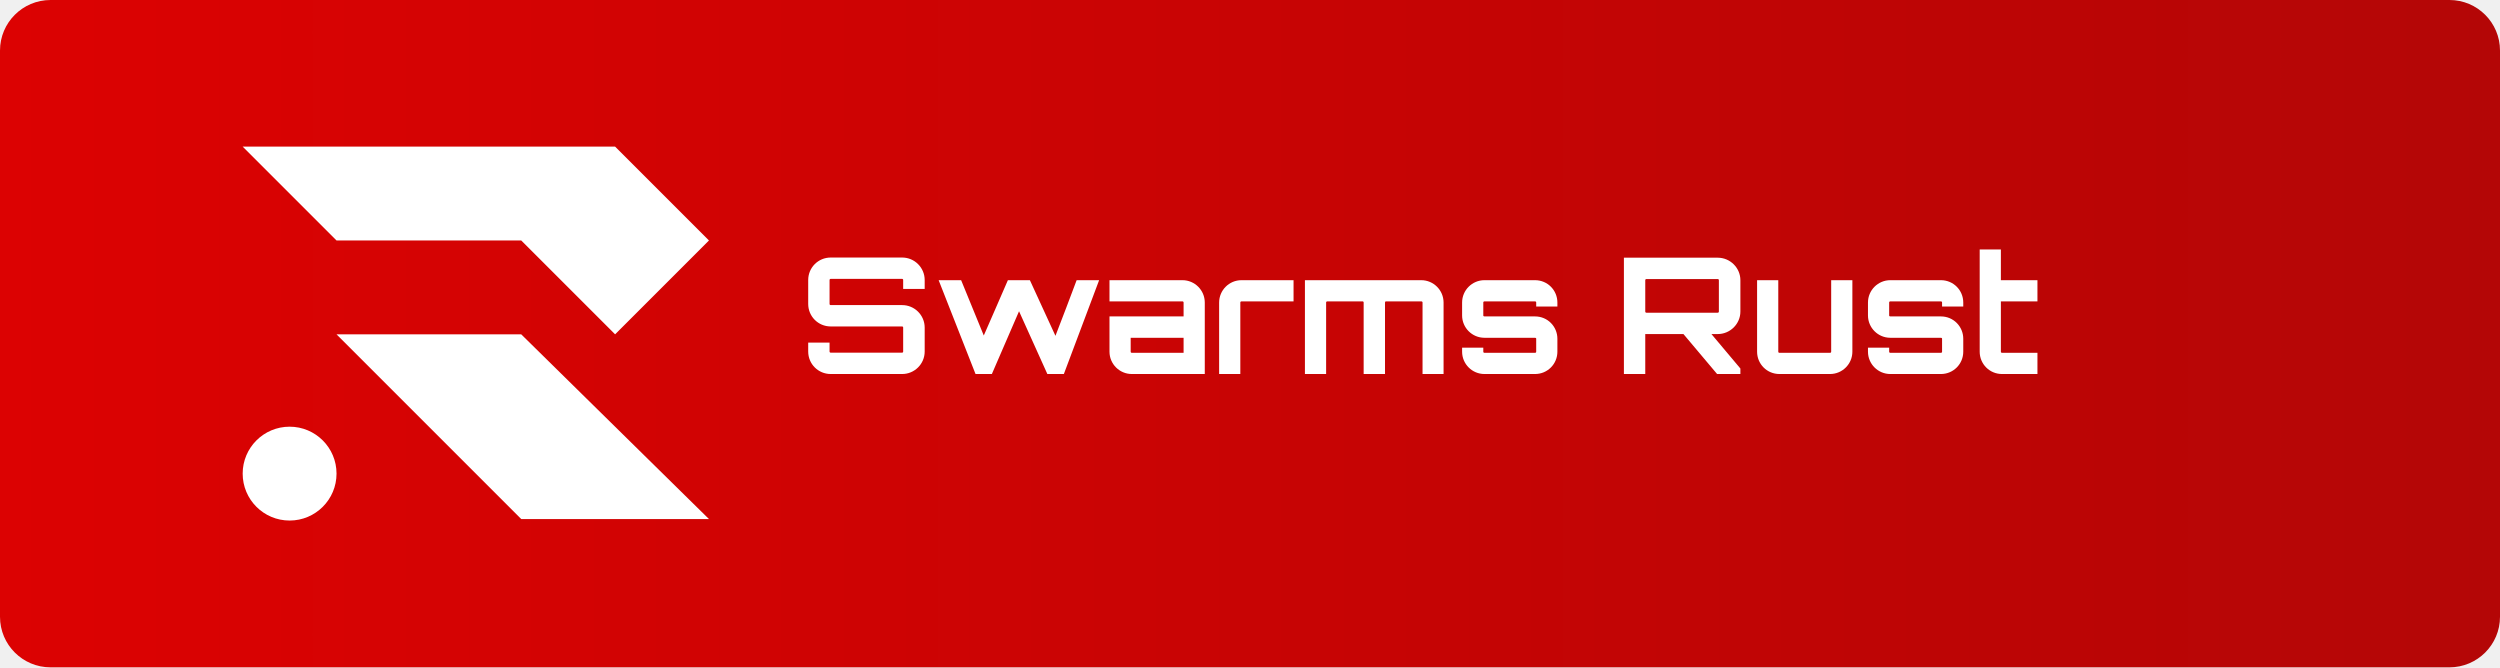
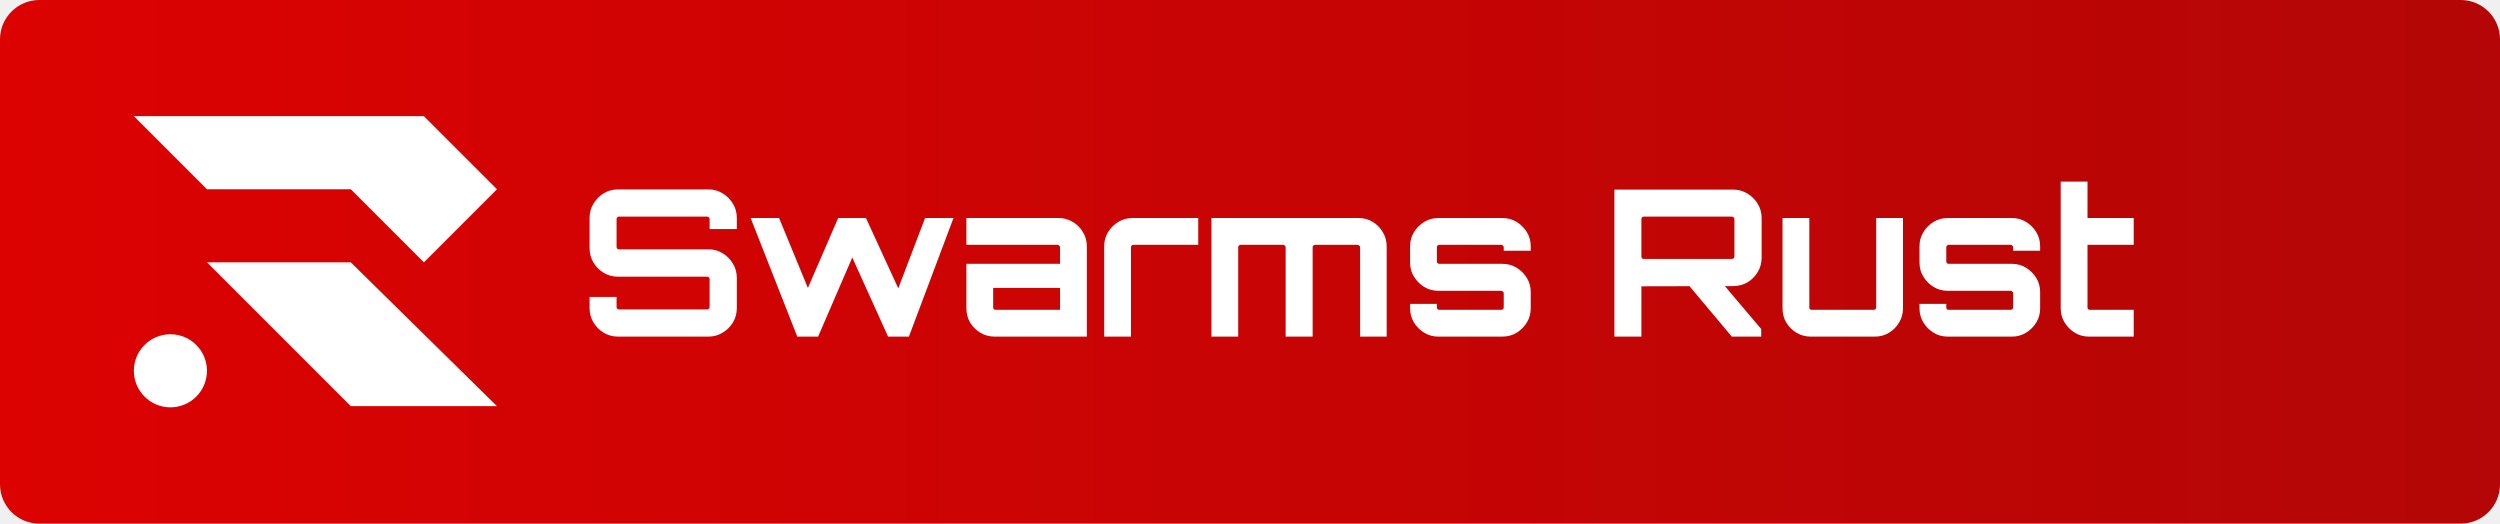
- <svg xmlns="http://www.w3.org/2000/svg" width="989" height="264" viewBox="0 0 989 264" fill="none">
-   <rect width="989" height="264" rx="20" fill="url(#paint0_linear_16459_7535)" />
-   <path d="M96 58H243.33L280.462 95.132L243.33 132.264L206.198 95.132H133.132L96 58Z" fill="white" />
-   <path d="M133.131 132.266H206.197L280.461 205.332H206.197L133.131 132.266Z" fill="white" />
-   <path d="M114.566 205.929C124.82 205.929 133.132 197.616 133.132 187.363C133.132 177.109 124.82 168.797 114.566 168.797C104.312 168.797 96 177.109 96 187.363C96 197.616 104.312 205.929 114.566 205.929Z" fill="white" />
-   <path d="M365.805 110.777V114.297H357.293V110.777C357.293 110.521 357.101 110.329 356.909 110.329H328.621C328.365 110.329 328.173 110.521 328.173 110.777V120.249C328.173 120.505 328.365 120.697 328.621 120.697H356.909C361.773 120.697 365.805 124.665 365.805 129.593V139.065C365.805 143.993 361.773 147.961 356.909 147.961H328.621C323.693 147.961 319.725 143.993 319.725 139.065V135.545H328.173V139.065C328.173 139.321 328.365 139.513 328.621 139.513H356.909C357.101 139.513 357.293 139.321 357.293 139.065V129.593C357.293 129.337 357.101 129.145 356.909 129.145H328.621C323.693 129.145 319.725 125.177 319.725 120.249V110.777C319.725 105.849 323.693 101.881 328.621 101.881H356.909C361.773 101.881 365.805 105.849 365.805 110.777ZM425.918 110.841H434.814L420.862 147.961H414.334L403.134 123.129L392.382 147.961H385.918L371.326 110.841H380.222L389.182 132.729C392.318 125.497 395.646 118.009 398.718 110.841H407.422L417.534 132.857C420.35 125.625 423.23 118.009 425.918 110.841ZM467.778 110.841C472.642 110.841 476.61 114.809 476.61 119.673V147.961H447.746C442.882 147.961 438.914 143.993 438.914 139.129V125.177H468.226V119.673C468.226 119.417 468.034 119.225 467.778 119.225H438.914V110.841H467.778ZM468.226 139.577V133.625H447.298V139.129C447.298 139.385 447.49 139.577 447.746 139.577H468.226ZM491.121 110.841H511.729V119.225H491.121C490.865 119.225 490.673 119.417 490.673 119.673V147.961H482.289V119.673C482.289 114.809 486.257 110.841 491.121 110.841ZM562.245 110.841C567.109 110.841 571.077 114.809 571.077 119.673V147.961H562.757V119.673C562.757 119.417 562.565 119.225 562.245 119.225H548.293C548.037 119.225 547.909 119.417 547.909 119.673V147.961H539.461V119.673C539.461 119.417 539.269 119.225 539.077 119.225H525.061C524.805 119.225 524.613 119.417 524.613 119.673V147.961H516.229V110.841H562.245ZM616.104 119.673V121.273H607.72V119.673C607.72 119.417 607.528 119.225 607.272 119.225H587.24C586.984 119.225 586.792 119.417 586.792 119.673V124.793C586.792 125.049 586.984 125.177 587.24 125.177H607.272C612.2 125.177 616.104 129.145 616.104 134.009V139.129C616.104 143.993 612.2 147.961 607.272 147.961H587.24C582.376 147.961 578.408 143.993 578.408 139.129V137.529H586.792V139.129C586.792 139.385 586.984 139.577 587.24 139.577H607.272C607.528 139.577 607.72 139.385 607.72 139.129V134.009C607.72 133.753 607.528 133.625 607.272 133.625H587.24C582.376 133.625 578.408 129.657 578.408 124.793V119.673C578.408 114.809 582.376 110.841 587.24 110.841H607.272C612.2 110.841 616.104 114.809 616.104 119.673ZM688.498 110.841V123.257C688.498 128.121 684.466 132.153 679.538 132.153H677.042L688.498 145.785V147.961H679.282L665.97 132.153H651.058H650.866V147.961H642.418V101.945H679.538C684.466 101.945 688.498 105.977 688.498 110.841ZM651.314 123.705H679.538C679.794 123.705 679.986 123.513 679.986 123.257V110.841C679.986 110.585 679.794 110.393 679.538 110.393H651.314C651.058 110.393 650.866 110.585 650.866 110.841V123.257C650.866 123.513 651.058 123.705 651.314 123.705ZM724.415 110.841H732.799V139.129C732.799 143.993 728.831 147.961 723.967 147.961H703.935C699.007 147.961 695.103 143.993 695.103 139.129V110.841H703.487V139.129C703.487 139.385 703.679 139.577 703.935 139.577H723.967C724.223 139.577 724.415 139.385 724.415 139.129V110.841ZM776.666 119.673V121.273H768.282V119.673C768.282 119.417 768.09 119.225 767.834 119.225H747.802C747.546 119.225 747.354 119.417 747.354 119.673V124.793C747.354 125.049 747.546 125.177 747.802 125.177H767.834C772.762 125.177 776.666 129.145 776.666 134.009V139.129C776.666 143.993 772.762 147.961 767.834 147.961H747.802C742.938 147.961 738.97 143.993 738.97 139.129V137.529H747.354V139.129C747.354 139.385 747.546 139.577 747.802 139.577H767.834C768.09 139.577 768.282 139.385 768.282 139.129V134.009C768.282 133.753 768.09 133.625 767.834 133.625H747.802C742.938 133.625 738.97 129.657 738.97 124.793V119.673C738.97 114.809 742.938 110.841 747.802 110.841H767.834C772.762 110.841 776.666 114.809 776.666 119.673ZM806.013 119.225H791.549V139.129C791.549 139.385 791.741 139.577 791.997 139.577H806.013V147.961H791.997C787.069 147.961 783.165 143.993 783.165 139.129V98.681H791.549V110.841H806.013V119.225Z" fill="white" />
+ <svg xmlns="http://www.w3.org/2000/svg" width="1270" height="266" viewBox="0 0 1270 266" fill="none">
+   <rect width="1270" height="266" rx="20" fill="url(#paint0_linear_16462_7323)" />
+   <path d="M68 59H215.33L252.462 96.132L215.33 133.264L178.198 96.132H105.132L68 59Z" fill="white" />
+   <path d="M105.131 133.266H178.197L252.461 206.332H178.197L105.131 133.266Z" fill="white" />
+   <path d="M86.566 206.929C96.82 206.929 105.132 198.616 105.132 188.363C105.132 178.109 96.82 169.797 86.566 169.797C76.312 169.797 68 178.109 68 188.363C68 198.616 76.312 206.929 86.566 206.929Z" fill="white" />
+   <path d="M313.945 171C311.313 171 308.889 170.342 306.673 169.026C304.526 167.711 302.795 165.979 301.479 163.832C300.163 161.616 299.506 159.193 299.506 156.561V150.848H313.217V155.938C313.217 156.284 313.321 156.596 313.529 156.873C313.806 157.08 314.118 157.184 314.464 157.184H359.235C359.582 157.184 359.859 157.08 360.066 156.873C360.343 156.596 360.482 156.284 360.482 155.938V141.706C360.482 141.36 360.343 141.083 360.066 140.875C359.859 140.668 359.582 140.564 359.235 140.564H313.945C311.313 140.564 308.889 139.906 306.673 138.59C304.526 137.274 302.795 135.543 301.479 133.396C300.163 131.18 299.506 128.722 299.506 126.021V110.647C299.506 108.015 300.163 105.626 301.479 103.479C302.795 101.263 304.526 99.498 306.673 98.182C308.889 96.866 311.313 96.208 313.945 96.208H359.859C362.49 96.208 364.879 96.866 367.026 98.182C369.242 99.498 371.008 101.263 372.324 103.479C373.64 105.626 374.298 108.015 374.298 110.647V116.36H360.482V111.27C360.482 110.924 360.343 110.647 360.066 110.439C359.859 110.162 359.582 110.024 359.235 110.024H314.464C314.118 110.024 313.806 110.162 313.529 110.439C313.321 110.647 313.217 110.924 313.217 111.27V125.502C313.217 125.848 313.321 126.125 313.529 126.333C313.806 126.54 314.118 126.644 314.464 126.644H359.859C362.49 126.644 364.879 127.302 367.026 128.618C369.242 129.934 371.008 131.7 372.324 133.916C373.64 136.062 374.298 138.486 374.298 141.187V156.561C374.298 159.193 373.64 161.616 372.324 163.832C371.008 165.979 369.242 167.711 367.026 169.026C364.879 170.342 362.49 171 359.859 171H313.945ZM405.01 171L381.326 110.751H395.765L410.412 146.277L425.786 110.751H439.913L456.326 146.485L469.934 110.751H484.373L461.728 171H451.132L432.954 130.799L415.606 171H405.01ZM505.261 171C502.63 171 500.206 170.342 497.99 169.026C495.843 167.711 494.112 165.979 492.796 163.832C491.55 161.686 490.926 159.296 490.926 156.665V134.02H538.502V125.605C538.502 125.259 538.364 124.982 538.087 124.774C537.879 124.497 537.602 124.359 537.256 124.359H490.926V110.751H537.775C540.407 110.751 542.796 111.409 544.943 112.725C547.159 114.04 548.89 115.772 550.137 117.918C551.452 120.065 552.11 122.454 552.11 125.086V171H505.261ZM505.781 157.392H538.502V146.277H504.534V156.145C504.534 156.492 504.638 156.803 504.846 157.08C505.123 157.288 505.435 157.392 505.781 157.392ZM560.922 171V125.086C560.922 122.454 561.58 120.065 562.896 117.918C564.212 115.772 565.943 114.04 568.09 112.725C570.306 111.409 572.695 110.751 575.257 110.751H608.706V124.359H575.777C575.43 124.359 575.119 124.497 574.842 124.774C574.634 124.982 574.53 125.259 574.53 125.605V171H560.922ZM615.402 171V110.751H690.09C692.791 110.751 695.215 111.409 697.361 112.725C699.508 114.04 701.205 115.772 702.451 117.918C703.767 120.065 704.425 122.454 704.425 125.086V171H690.921V125.605C690.921 125.259 690.783 124.982 690.506 124.774C690.229 124.497 689.917 124.359 689.571 124.359H668.068C667.722 124.359 667.41 124.497 667.133 124.774C666.925 124.982 666.821 125.259 666.821 125.605V171H653.11V125.605C653.11 125.259 652.971 124.982 652.694 124.774C652.486 124.497 652.209 124.359 651.863 124.359H630.256C629.91 124.359 629.599 124.497 629.322 124.774C629.114 124.982 629.01 125.259 629.01 125.605V171H615.402ZM730.658 171C728.027 171 725.638 170.342 723.491 169.026C721.344 167.711 719.613 165.979 718.297 163.832C716.981 161.686 716.323 159.296 716.323 156.665V154.38H729.931V156.145C729.931 156.492 730.035 156.803 730.243 157.08C730.52 157.288 730.831 157.392 731.178 157.392H762.653C762.999 157.392 763.276 157.288 763.484 157.08C763.761 156.803 763.899 156.492 763.899 156.145V148.978C763.899 148.632 763.761 148.355 763.484 148.147C763.276 147.87 762.999 147.731 762.653 147.731H730.658C728.027 147.731 725.638 147.073 723.491 145.758C721.344 144.442 719.613 142.711 718.297 140.564C716.981 138.417 716.323 136.028 716.323 133.396V125.086C716.323 122.454 716.981 120.065 718.297 117.918C719.613 115.772 721.344 114.04 723.491 112.725C725.638 111.409 728.027 110.751 730.658 110.751H763.172C765.873 110.751 768.297 111.409 770.444 112.725C772.59 114.04 774.322 115.772 775.637 117.918C776.953 120.065 777.611 122.454 777.611 125.086V127.371H763.899V125.605C763.899 125.259 763.761 124.982 763.484 124.774C763.276 124.497 762.999 124.359 762.653 124.359H731.178C730.831 124.359 730.52 124.497 730.243 124.774C730.035 124.982 729.931 125.259 729.931 125.605V132.773C729.931 133.119 730.035 133.431 730.243 133.708C730.52 133.916 730.831 134.02 731.178 134.02H763.172C765.873 134.02 768.297 134.677 770.444 135.993C772.59 137.309 774.322 139.04 775.637 141.187C776.953 143.334 777.611 145.723 777.611 148.355V156.665C777.611 159.296 776.953 161.686 775.637 163.832C774.322 165.979 772.59 167.711 770.444 169.026C768.297 170.342 765.873 171 763.172 171H730.658ZM879.745 171L857.203 144.096H875.174L894.703 167.157V171H879.745ZM820.119 171V96.312H880.368C883 96.312 885.424 96.97 887.64 98.286C889.856 99.601 891.622 101.367 892.937 103.583C894.253 105.73 894.911 108.119 894.911 110.751V130.903C894.911 133.535 894.253 135.959 892.937 138.175C891.622 140.391 889.856 142.157 887.64 143.472C885.424 144.719 883 145.342 880.368 145.342L833.831 145.446V171H820.119ZM835.077 131.526H879.745C880.091 131.526 880.403 131.423 880.68 131.215C880.957 131.007 881.095 130.73 881.095 130.384V111.27C881.095 110.924 880.957 110.647 880.68 110.439C880.403 110.162 880.091 110.024 879.745 110.024H835.077C834.731 110.024 834.42 110.162 834.143 110.439C833.935 110.647 833.831 110.924 833.831 111.27V130.384C833.831 130.73 833.935 131.007 834.143 131.215C834.42 131.423 834.731 131.526 835.077 131.526ZM919.862 171C917.23 171 914.807 170.342 912.591 169.026C910.444 167.711 908.712 165.979 907.397 163.832C906.15 161.686 905.527 159.296 905.527 156.665V110.751H919.135V156.145C919.135 156.492 919.239 156.803 919.446 157.08C919.723 157.288 920.035 157.392 920.381 157.392H951.856C952.203 157.392 952.48 157.288 952.687 157.08C952.964 156.803 953.103 156.492 953.103 156.145V110.751H966.711V156.665C966.711 159.296 966.053 161.686 964.737 163.832C963.491 165.979 961.794 167.711 959.647 169.026C957.5 170.342 955.077 171 952.376 171H919.862ZM989.44 171C986.808 171 984.419 170.342 982.272 169.026C980.125 167.711 978.394 165.979 977.078 163.832C975.763 161.686 975.105 159.296 975.105 156.665V154.38H988.713V156.145C988.713 156.492 988.817 156.803 989.024 157.08C989.301 157.288 989.613 157.392 989.959 157.392H1021.43C1021.78 157.392 1022.06 157.288 1022.27 157.08C1022.54 156.803 1022.68 156.492 1022.68 156.145V148.978C1022.68 148.632 1022.54 148.355 1022.27 148.147C1022.06 147.87 1021.78 147.731 1021.43 147.731H989.44C986.808 147.731 984.419 147.073 982.272 145.758C980.125 144.442 978.394 142.711 977.078 140.564C975.763 138.417 975.105 136.028 975.105 133.396V125.086C975.105 122.454 975.763 120.065 977.078 117.918C978.394 115.772 980.125 114.04 982.272 112.725C984.419 111.409 986.808 110.751 989.44 110.751H1021.95C1024.65 110.751 1027.08 111.409 1029.22 112.725C1031.37 114.04 1033.1 115.772 1034.42 117.918C1035.73 120.065 1036.39 122.454 1036.39 125.086V127.371H1022.68V125.605C1022.68 125.259 1022.54 124.982 1022.27 124.774C1022.06 124.497 1021.78 124.359 1021.43 124.359H989.959C989.613 124.359 989.301 124.497 989.024 124.774C988.817 124.982 988.713 125.259 988.713 125.605V132.773C988.713 133.119 988.817 133.431 989.024 133.708C989.301 133.916 989.613 134.02 989.959 134.02H1021.95C1024.65 134.02 1027.08 134.677 1029.22 135.993C1031.37 137.309 1033.1 139.04 1034.42 141.187C1035.73 143.334 1036.39 145.723 1036.39 148.355V156.665C1036.39 159.296 1035.73 161.686 1034.42 163.832C1033.1 165.979 1031.37 167.711 1029.22 169.026C1027.08 170.342 1024.65 171 1021.95 171H989.44ZM1061.17 171C1058.54 171 1056.15 170.342 1054 169.026C1051.86 167.711 1050.13 165.979 1048.81 163.832C1047.5 161.686 1046.84 159.296 1046.84 156.665V92.261H1060.45V110.751H1083.92V124.359H1060.45V156.145C1060.45 156.492 1060.55 156.803 1060.76 157.08C1061.03 157.288 1061.35 157.392 1061.69 157.392H1083.92V171H1061.17Z" fill="white" />
  <defs>
-     <linearGradient id="paint0_linear_16459_7535" x1="0" y1="132" x2="989" y2="132" gradientUnits="userSpaceOnUse">
+     <linearGradient id="paint0_linear_16462_7323" x1="0" y1="133" x2="1270" y2="133" gradientUnits="userSpaceOnUse">
      <stop stop-color="#DC0202" />
      <stop offset="1" stop-color="#B40606" />
    </linearGradient>
  </defs>
</svg>
